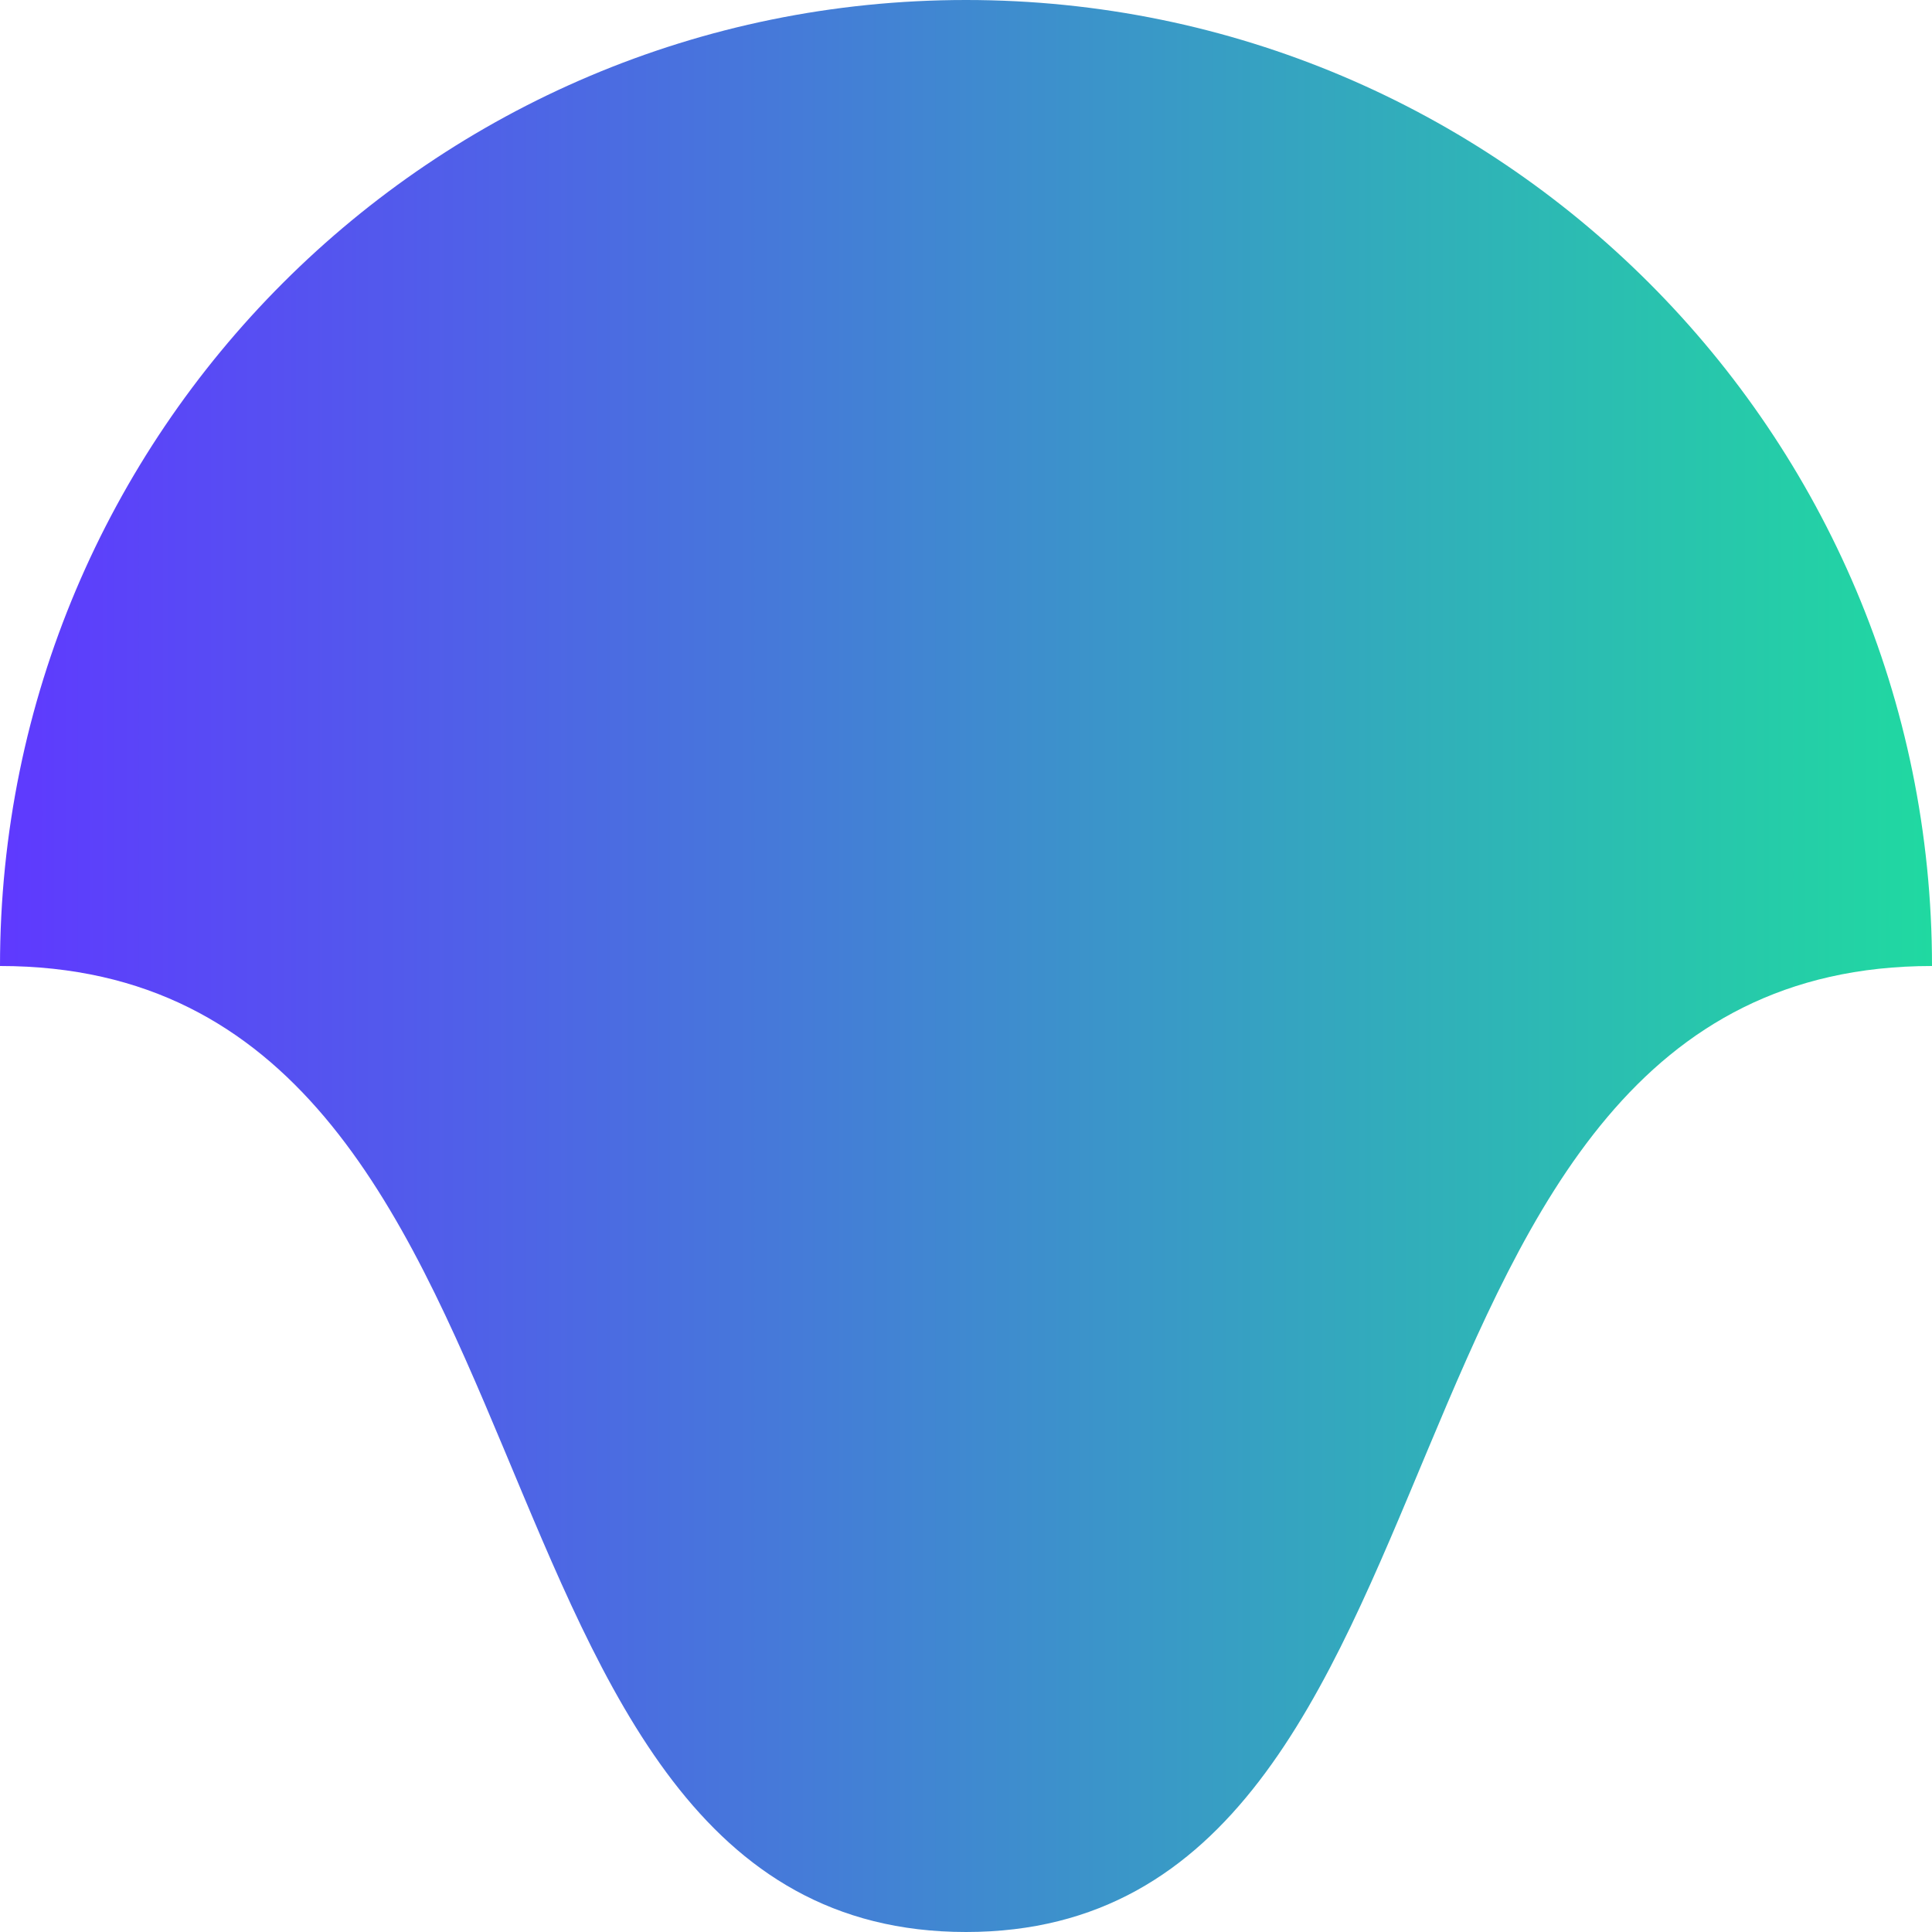
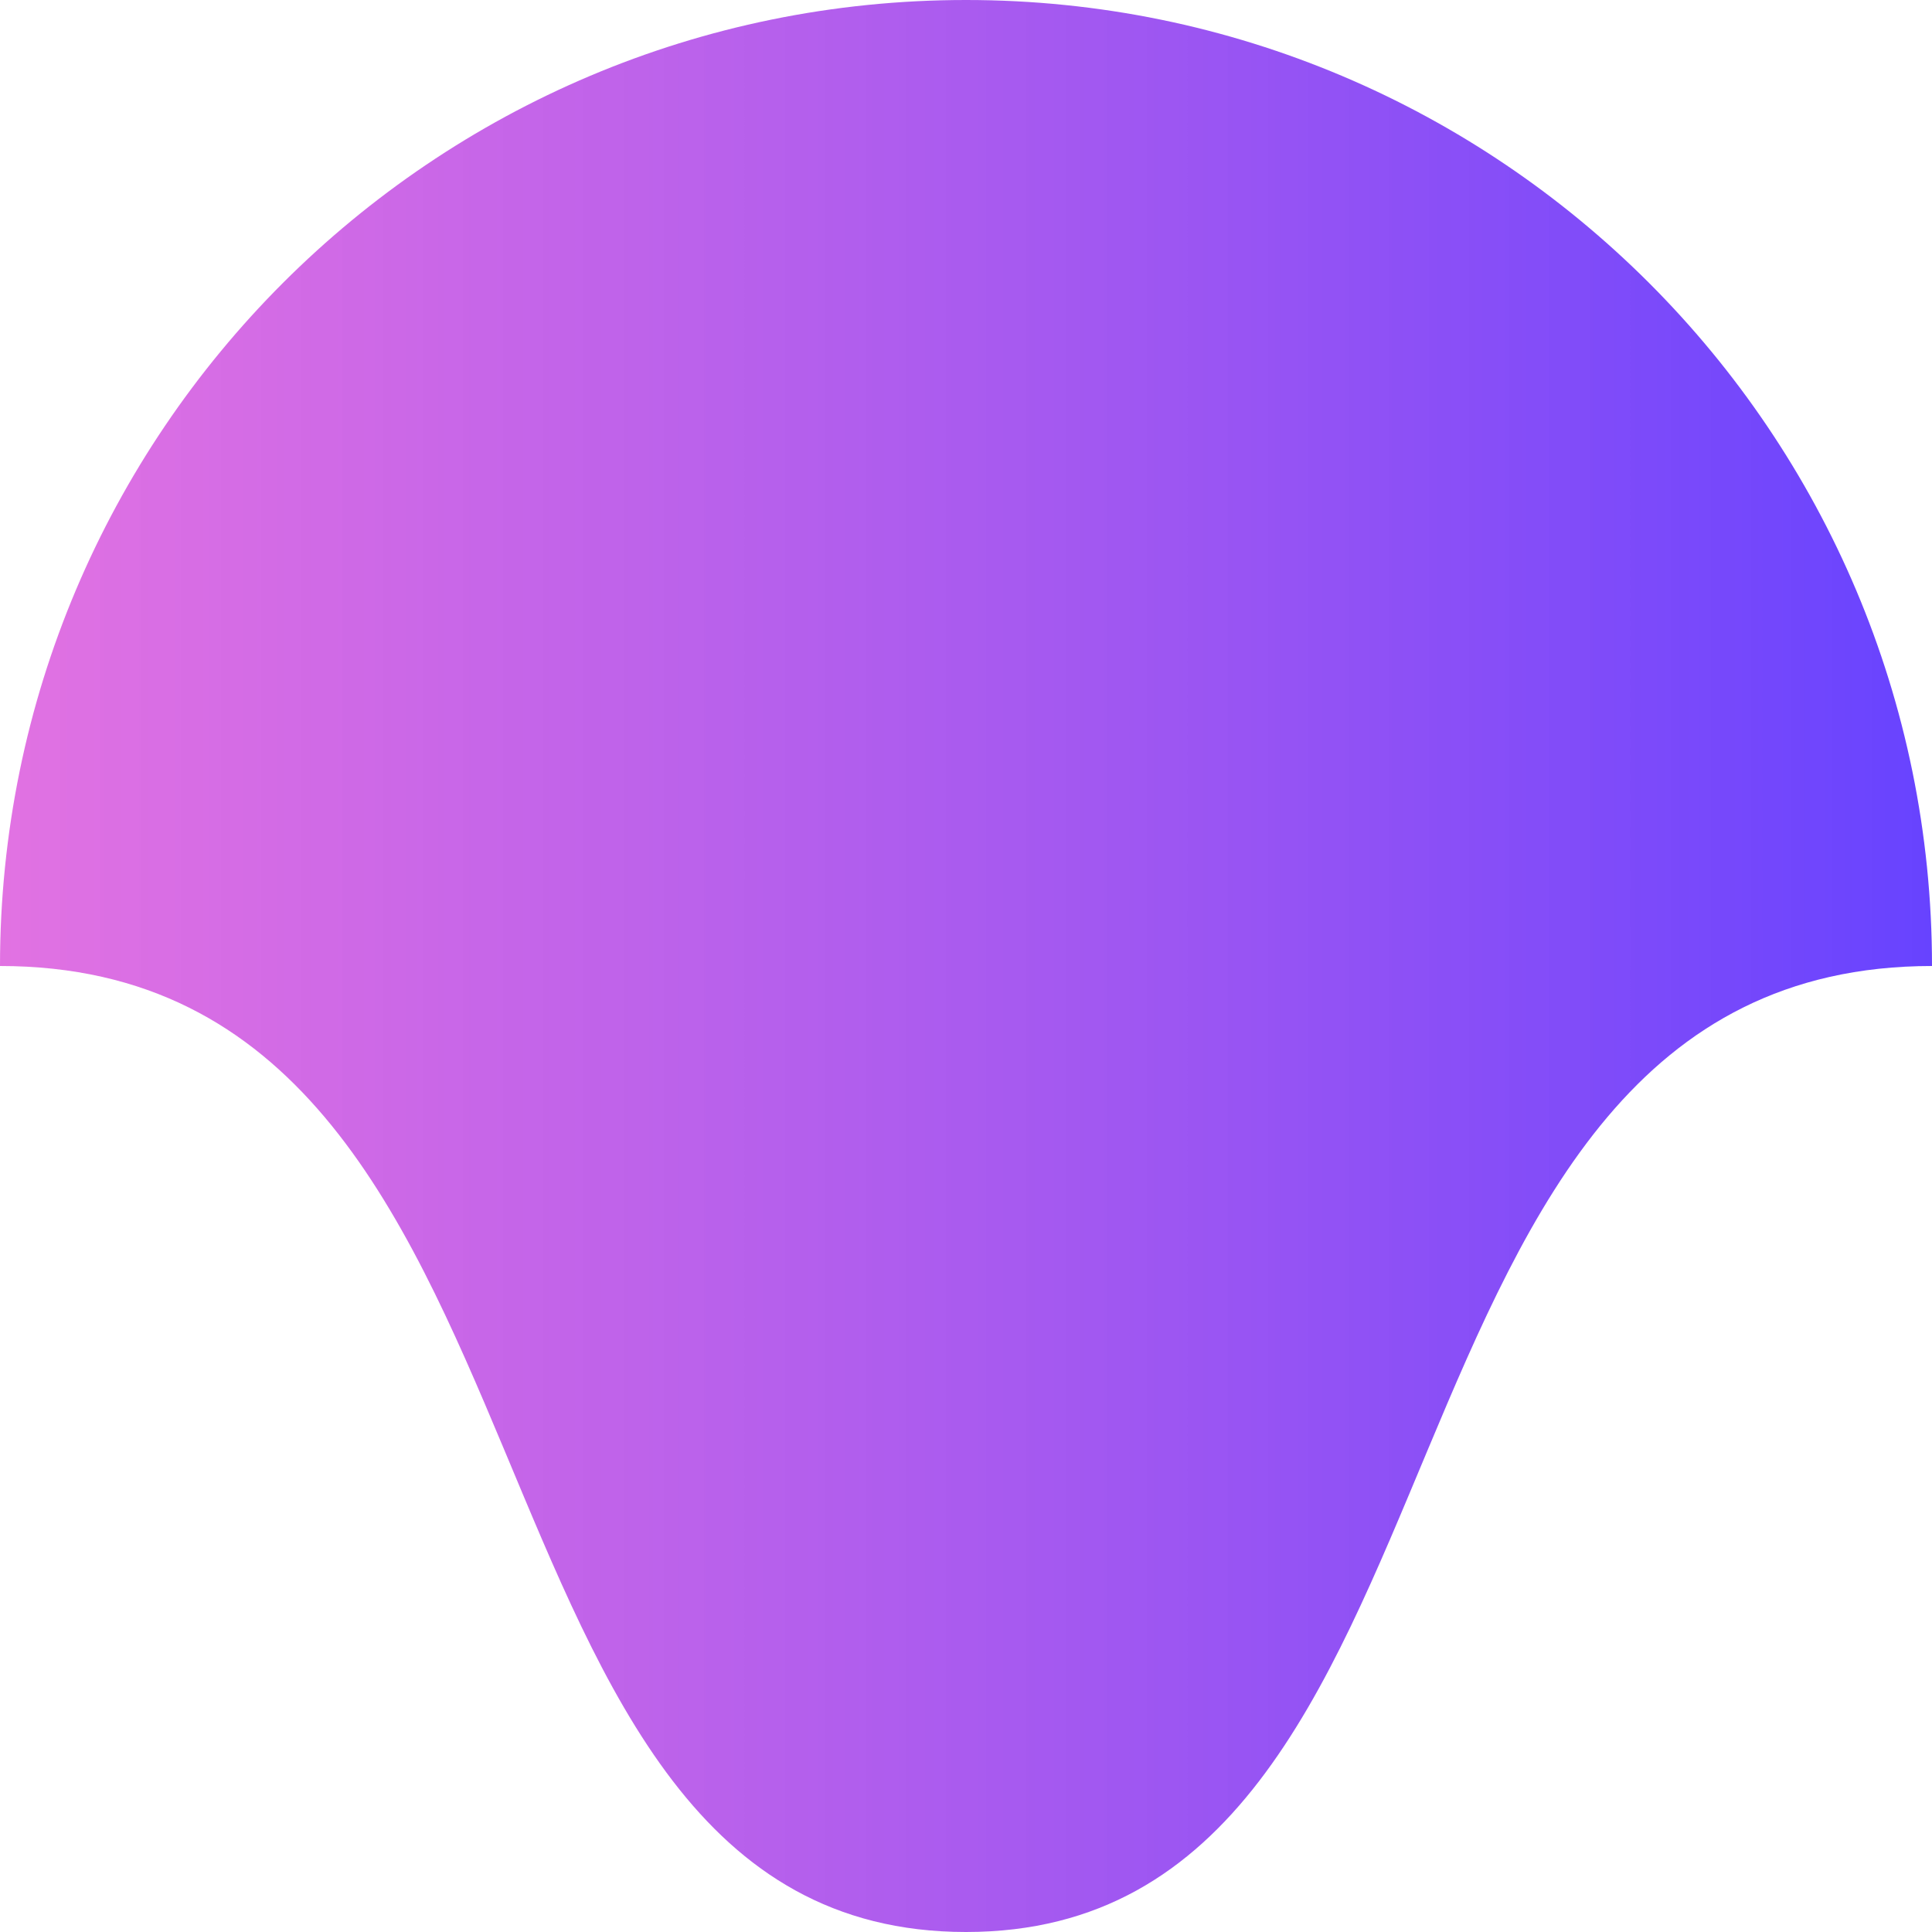
<svg xmlns="http://www.w3.org/2000/svg" width="100" height="100" viewBox="0 0 100 100" fill="none">
  <path d="M4.37114e-06 50C6.78525e-06 22.386 22.386 -6.78525e-06 50 -4.37114e-06C77.614 -1.95703e-06 100 22.386 100 50C69.5 50 77.614 100 50 100C22.386 100 30.5 50 4.37114e-06 50Z" fill="url(#paint0_linear_1_4305)" />
  <defs>
    <linearGradient id="paint0_linear_1_4305" x1="100" y1="50" x2="2.78206e-06" y2="50" gradientUnits="userSpaceOnUse">
-       <stop stop-color="#20D9A1" />
-       <stop offset="1" stop-color="#5F39FF" />
+       <stop stop-color="#5F39FFF2" />
+       <stop offset="1" stop-color="#D845D9C2" />
    </linearGradient>
  </defs>
</svg>
